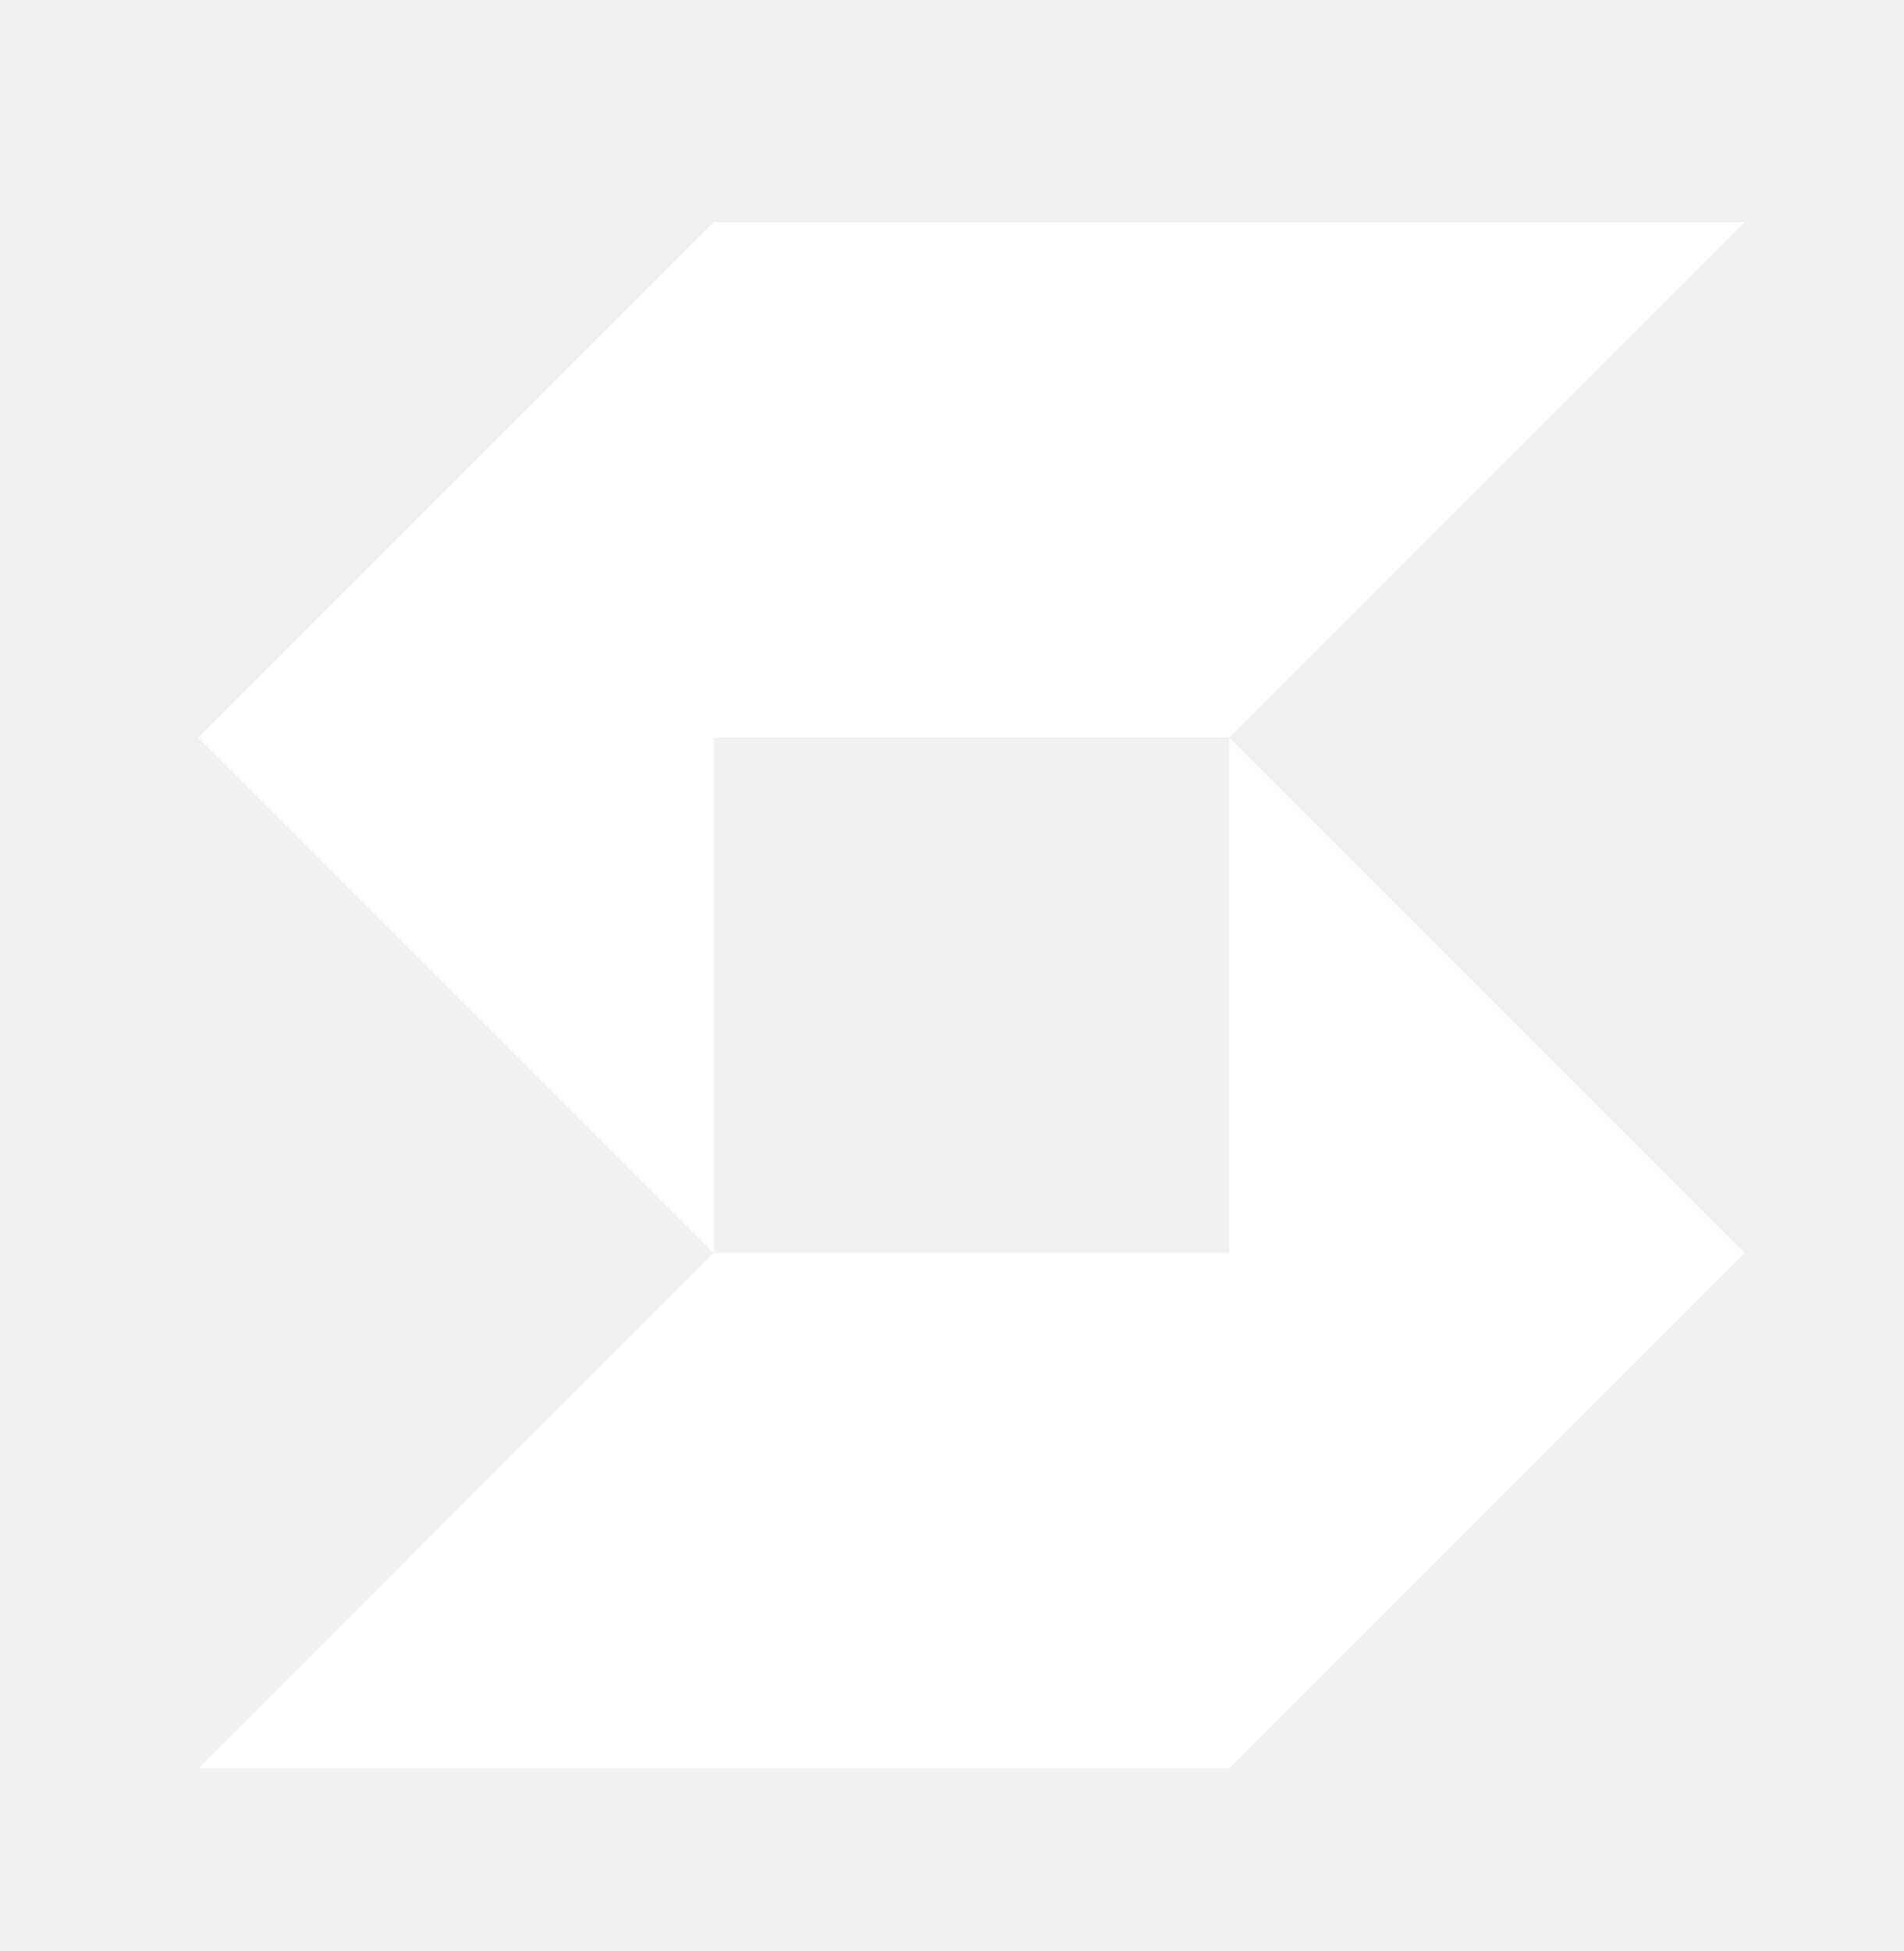
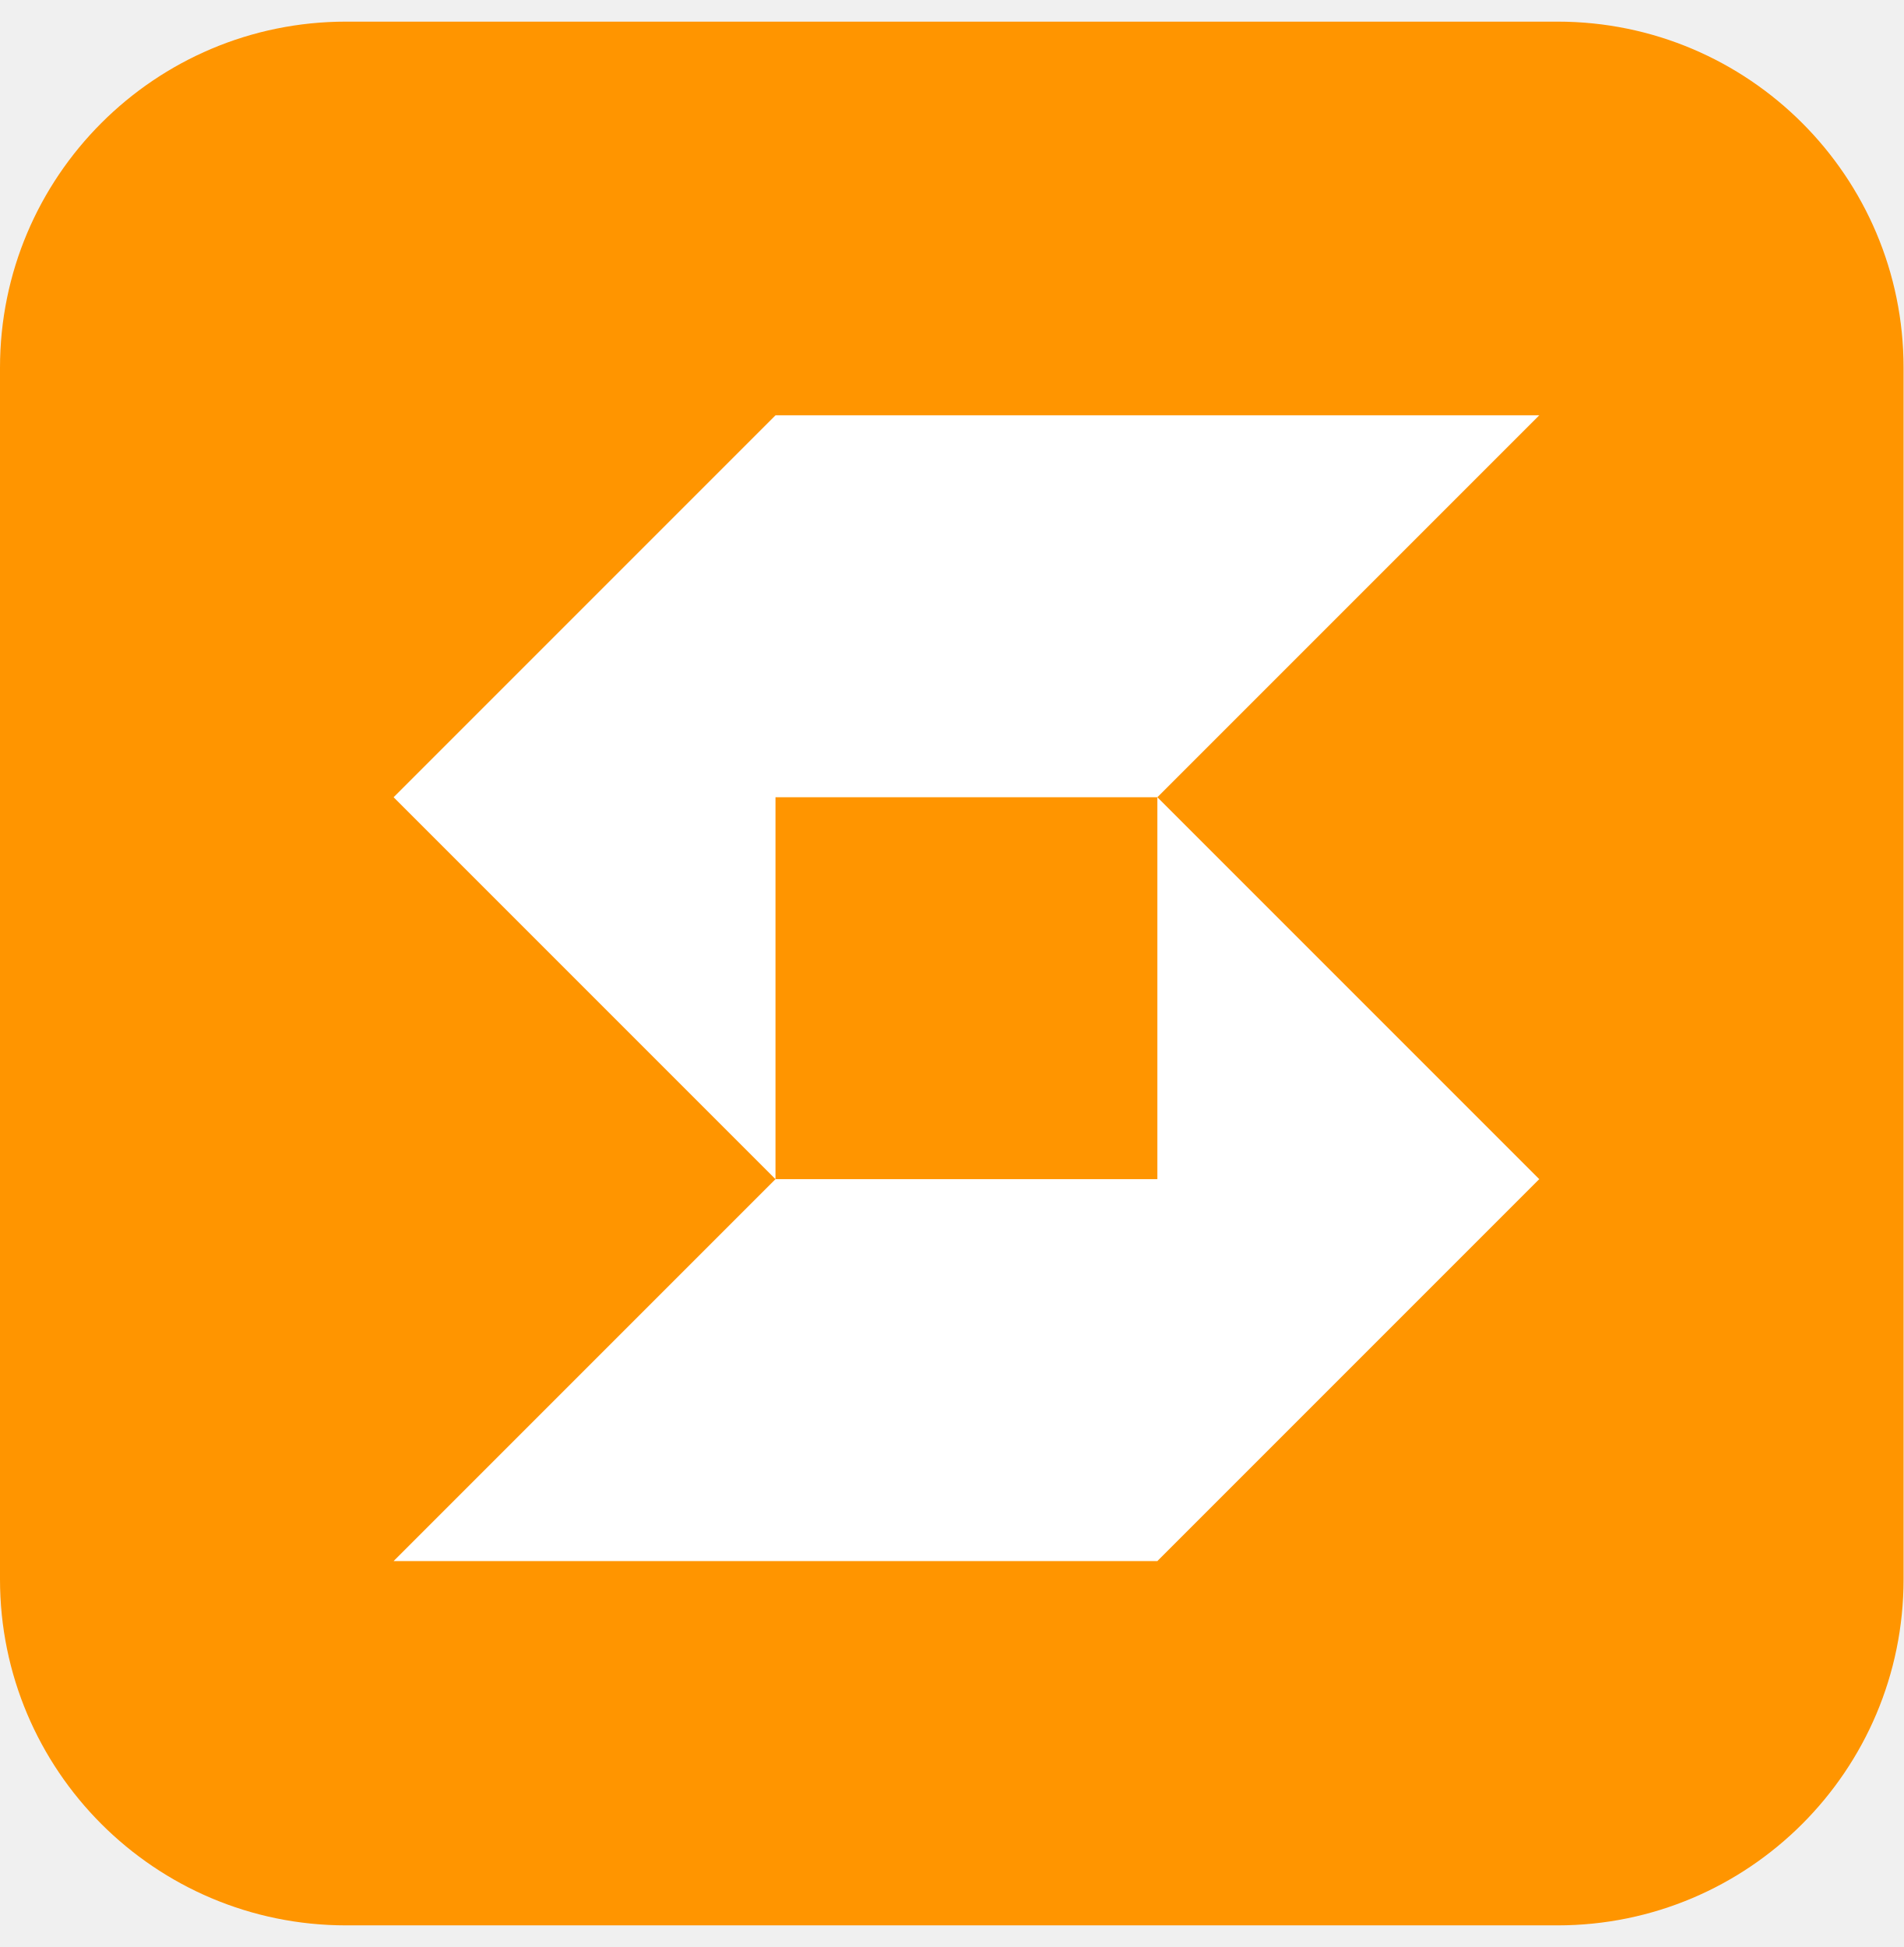
- <svg xmlns="http://www.w3.org/2000/svg" width="40" height="41" viewBox="0 0 40 41" fill="none">
-   <path d="M4.168 37.167L15.001 26.333H25.835V15.5L36.668 26.333L25.835 37.167H4.168Z" fill="white" />
-   <path d="M4.168 15.5L15.001 26.333V15.5H25.835L36.668 4.667H15.001L4.168 15.5Z" fill="white" />
+ <svg xmlns="http://www.w3.org/2000/svg" width="44" height="45" viewBox="0 0 44 45" fill="none">
+   <rect y="0.5" width="44" height="44" rx="8" fill="#FF9500" />
+   <path d="M9.098 36.08L17.925 27.253H26.752V18.426L35.579 27.253L26.752 36.08H9.098Z" fill="white" />
+   <path d="M9.098 18.426L17.925 27.253V18.426H26.752L35.579 9.599H17.925L9.098 18.426Z" fill="white" />
</svg>
